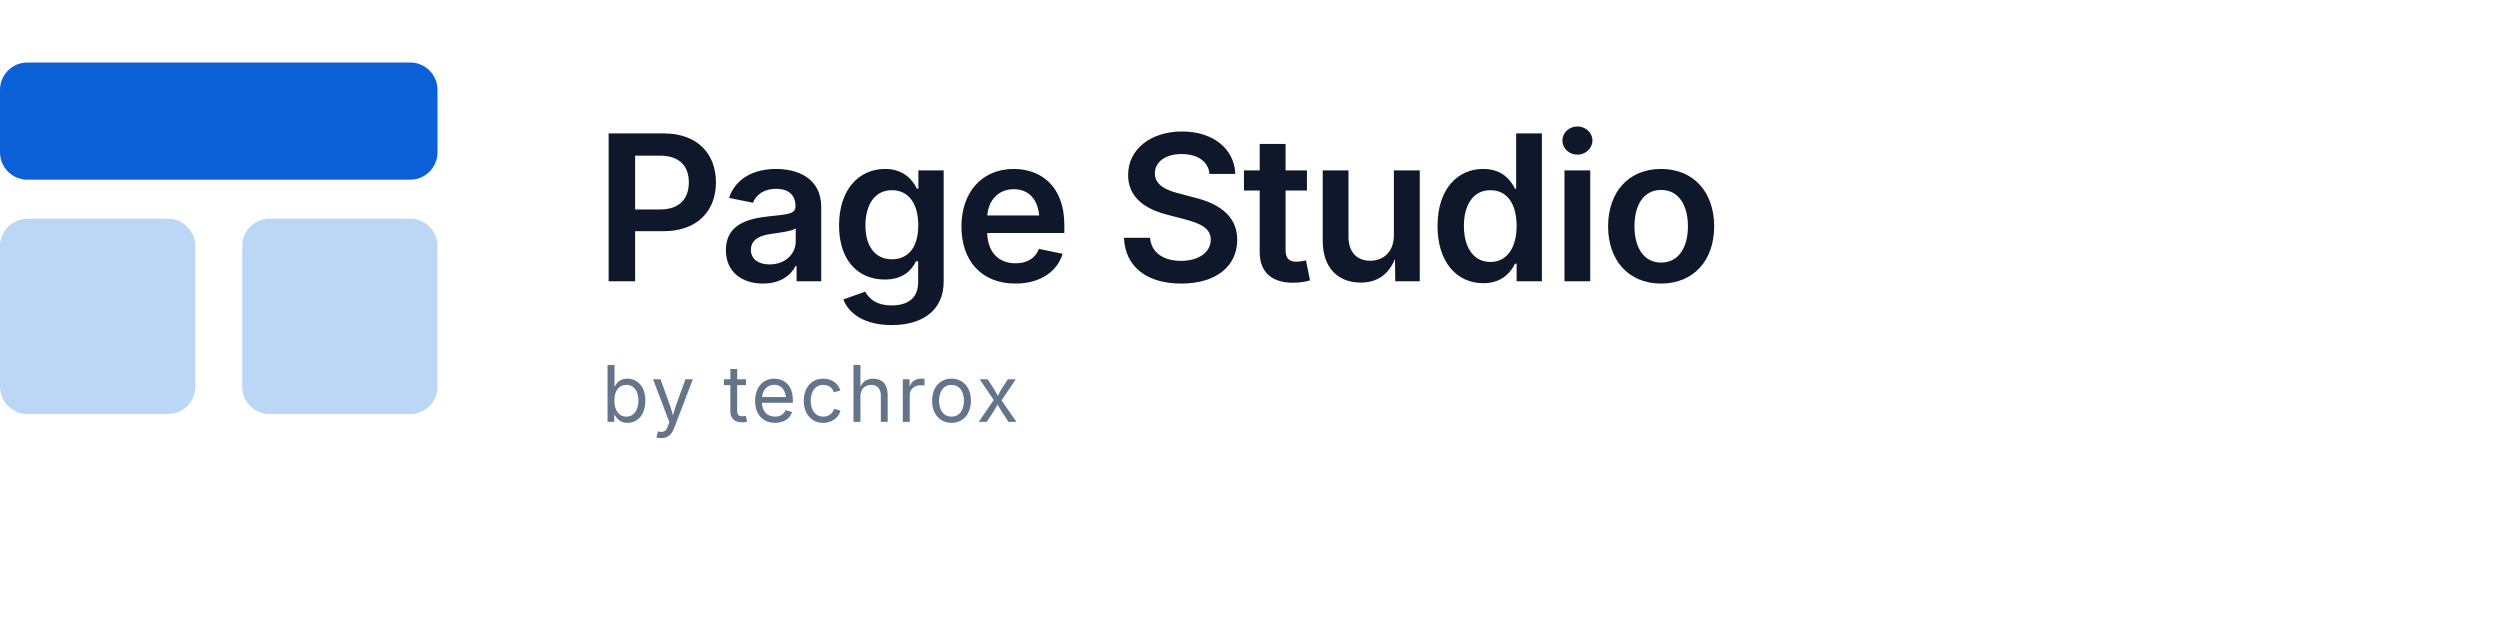
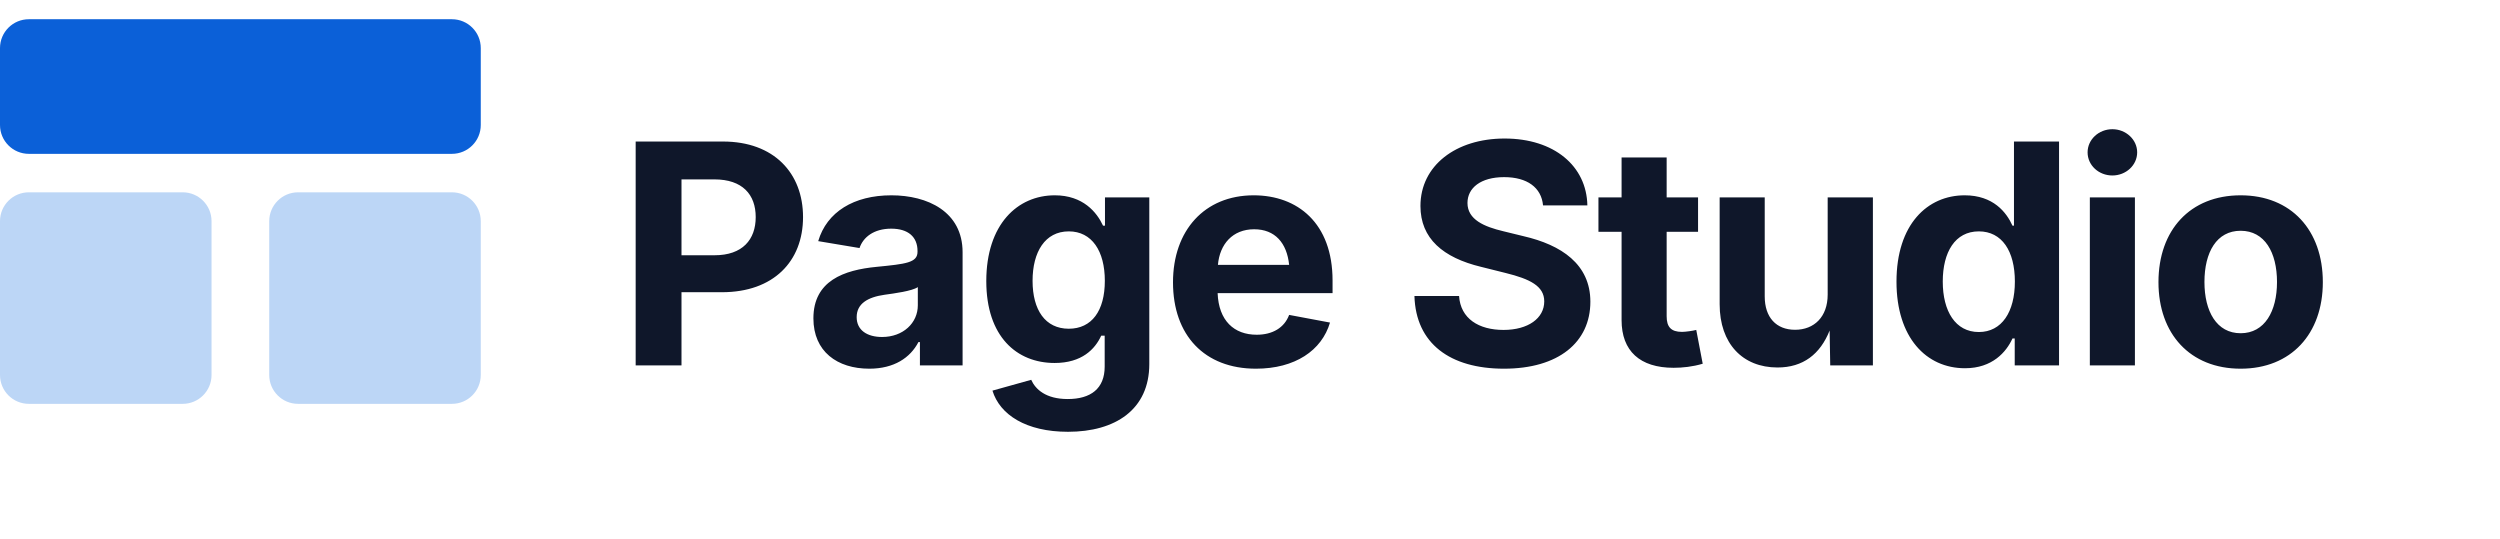
- <svg xmlns="http://www.w3.org/2000/svg" width="320" height="80" viewBox="0 0 320 80" role="img" aria-label="Page Studio by techrox">
+ <svg xmlns="http://www.w3.org/2000/svg" width="260" height="56" viewBox="0 0 260 56" role="img" aria-label="Page Studio">
  <g>
-     <rect x="0" y="8" width="56" height="15" rx="3.5" fill="#0b60d8" />
-     <rect x="0" y="28" width="25" height="25" rx="3.5" fill="#bcd6f6" />
-     <rect x="31" y="28" width="25" height="25" rx="3.5" fill="#bcd6f6" />
+     <rect x="0" y="2" width="50" height="14" rx="3" fill="#0b60d8" />
+     <rect x="0" y="20" width="22" height="22" rx="3" fill="#bcd6f6" />
+     <rect x="28" y="20" width="22" height="22" rx="3" fill="#bcd6f6" />
  </g>
-   <text x="76" y="36" font-family="Inter, -apple-system, BlinkMacSystemFont, 'Segoe UI', system-ui, sans-serif" font-size="26" font-weight="600" fill="#0f172a" letter-spacing="-0.6">Page Studio</text>
-   <text x="77" y="54" font-family="Inter, -apple-system, BlinkMacSystemFont, 'Segoe UI', system-ui, sans-serif" font-size="10" font-weight="400" fill="#64748b" letter-spacing="0.4">by techrox</text>
+   <text x="64" y="38" font-family="Inter, -apple-system, BlinkMacSystemFont, 'Segoe UI', system-ui, sans-serif" font-size="32" font-weight="700" fill="#0f172a" letter-spacing="-0.8">Page Studio</text>
</svg>
